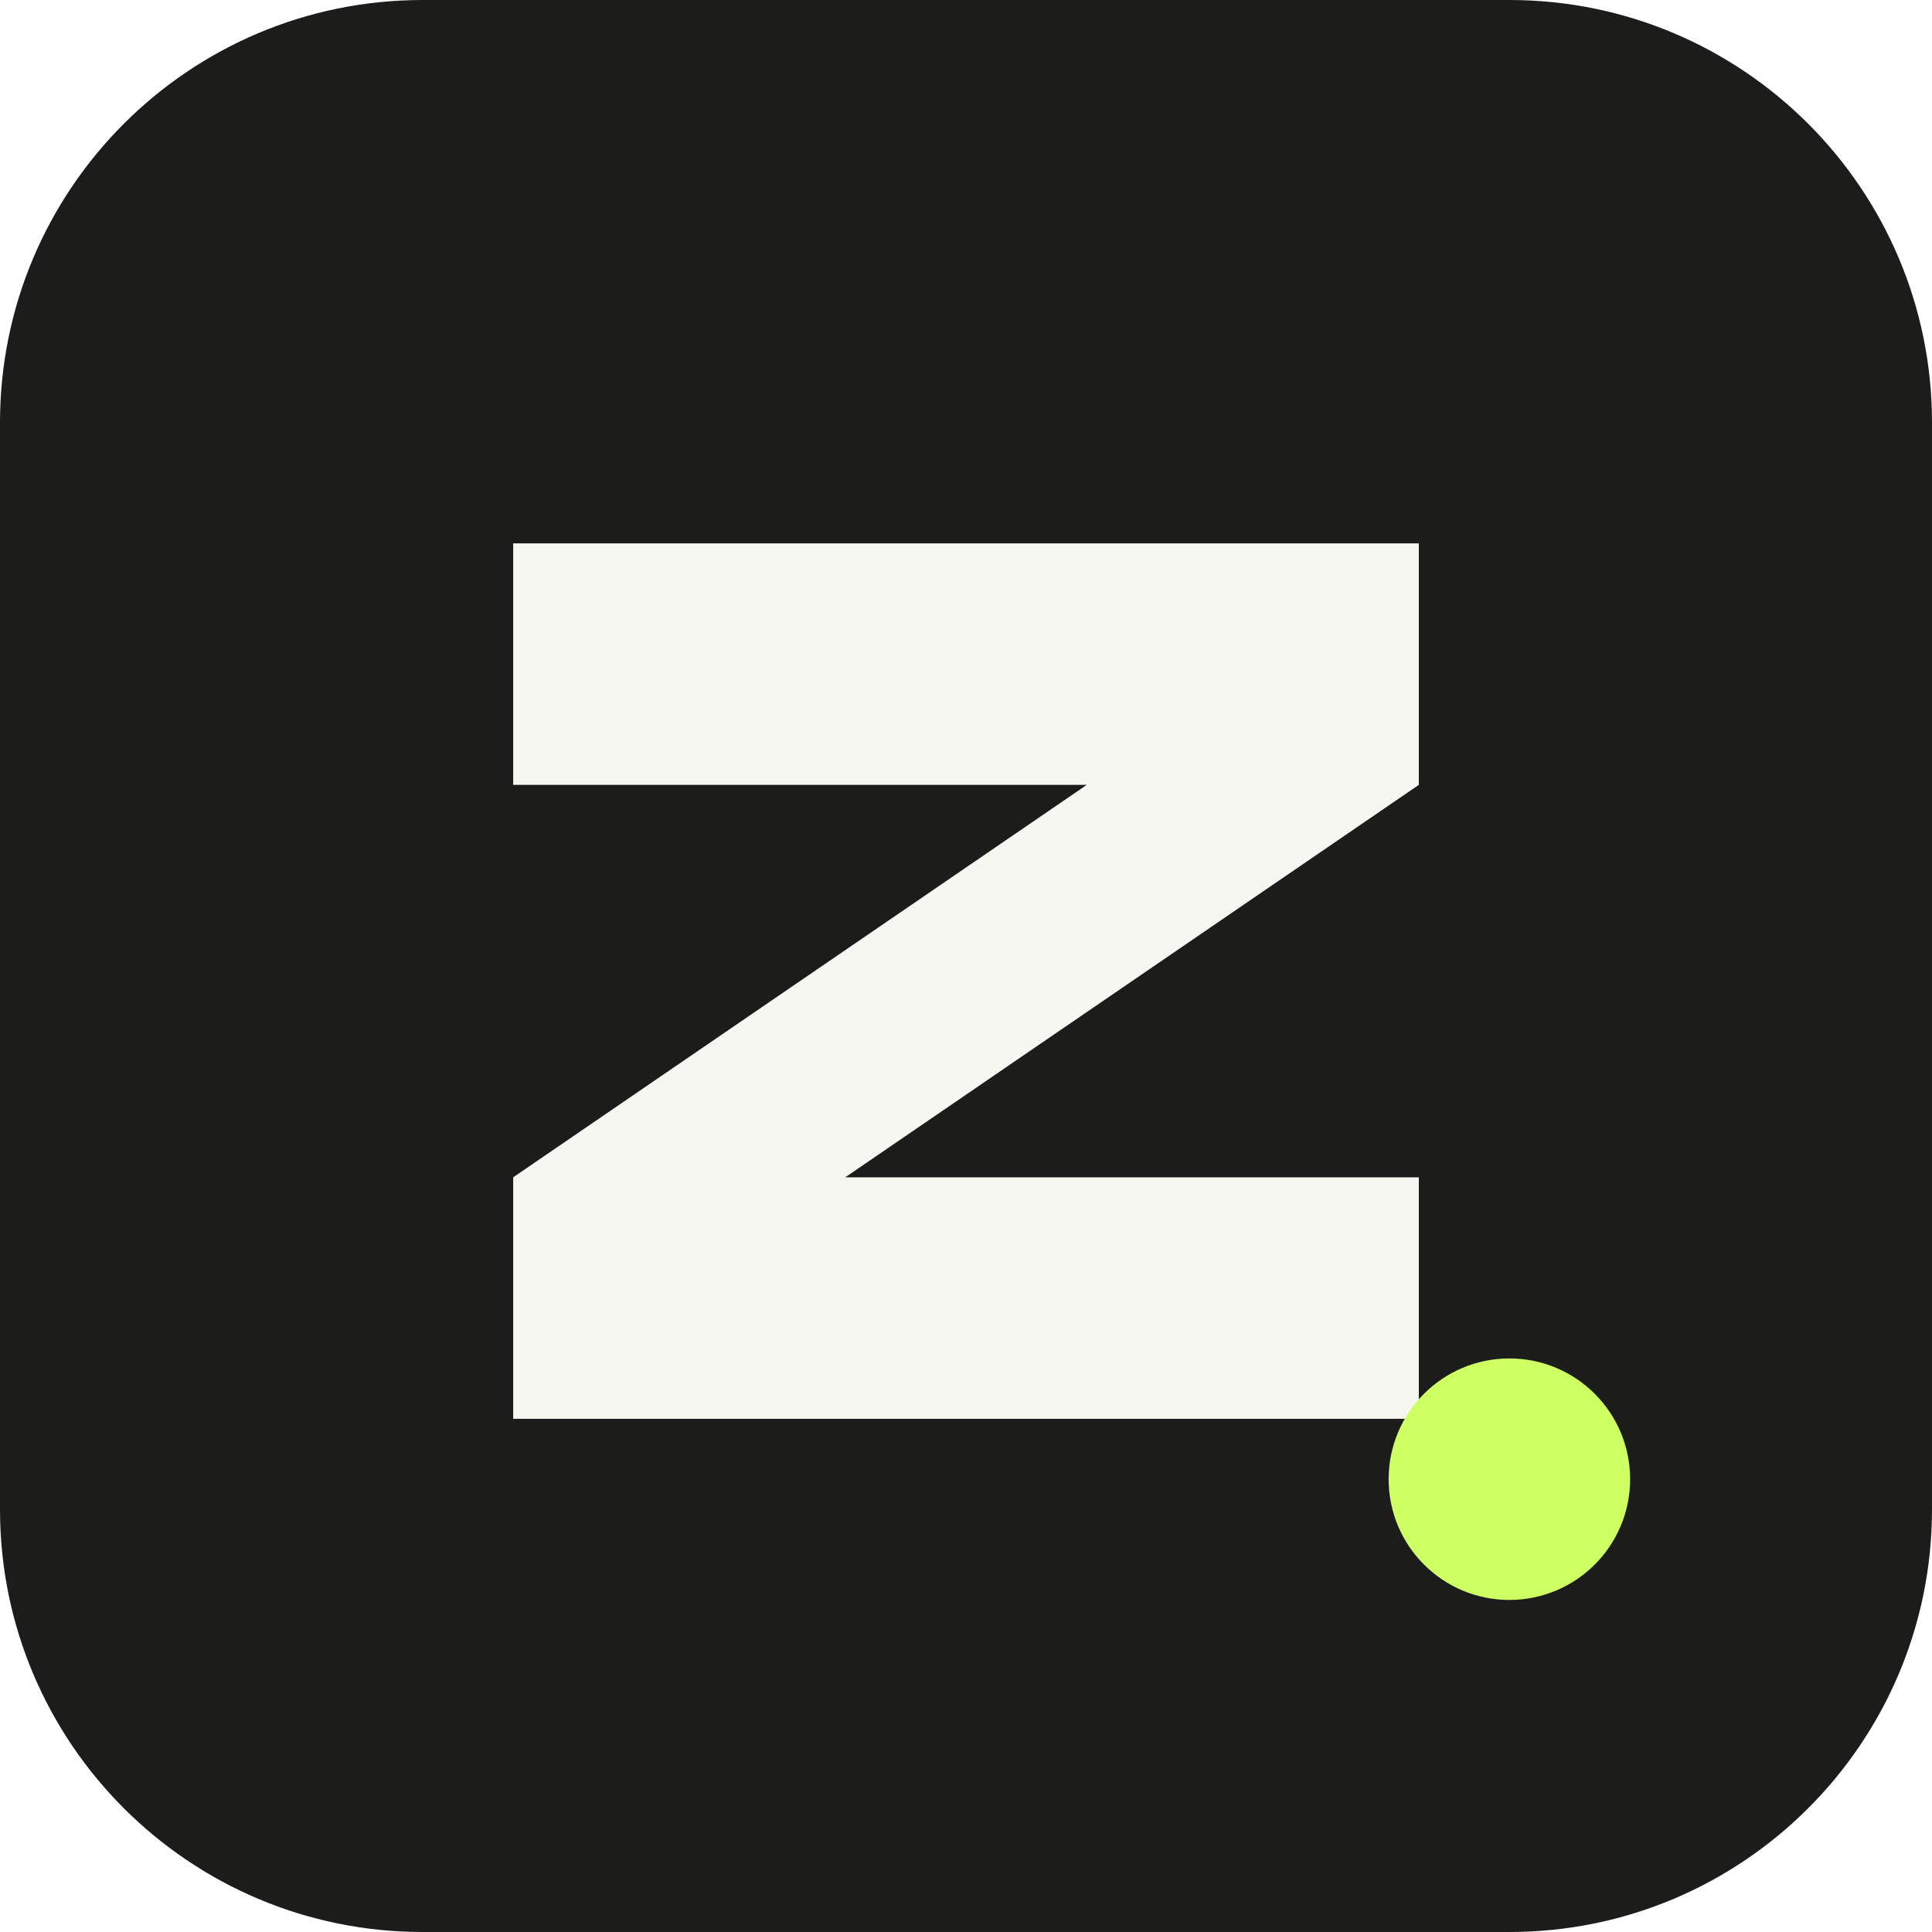
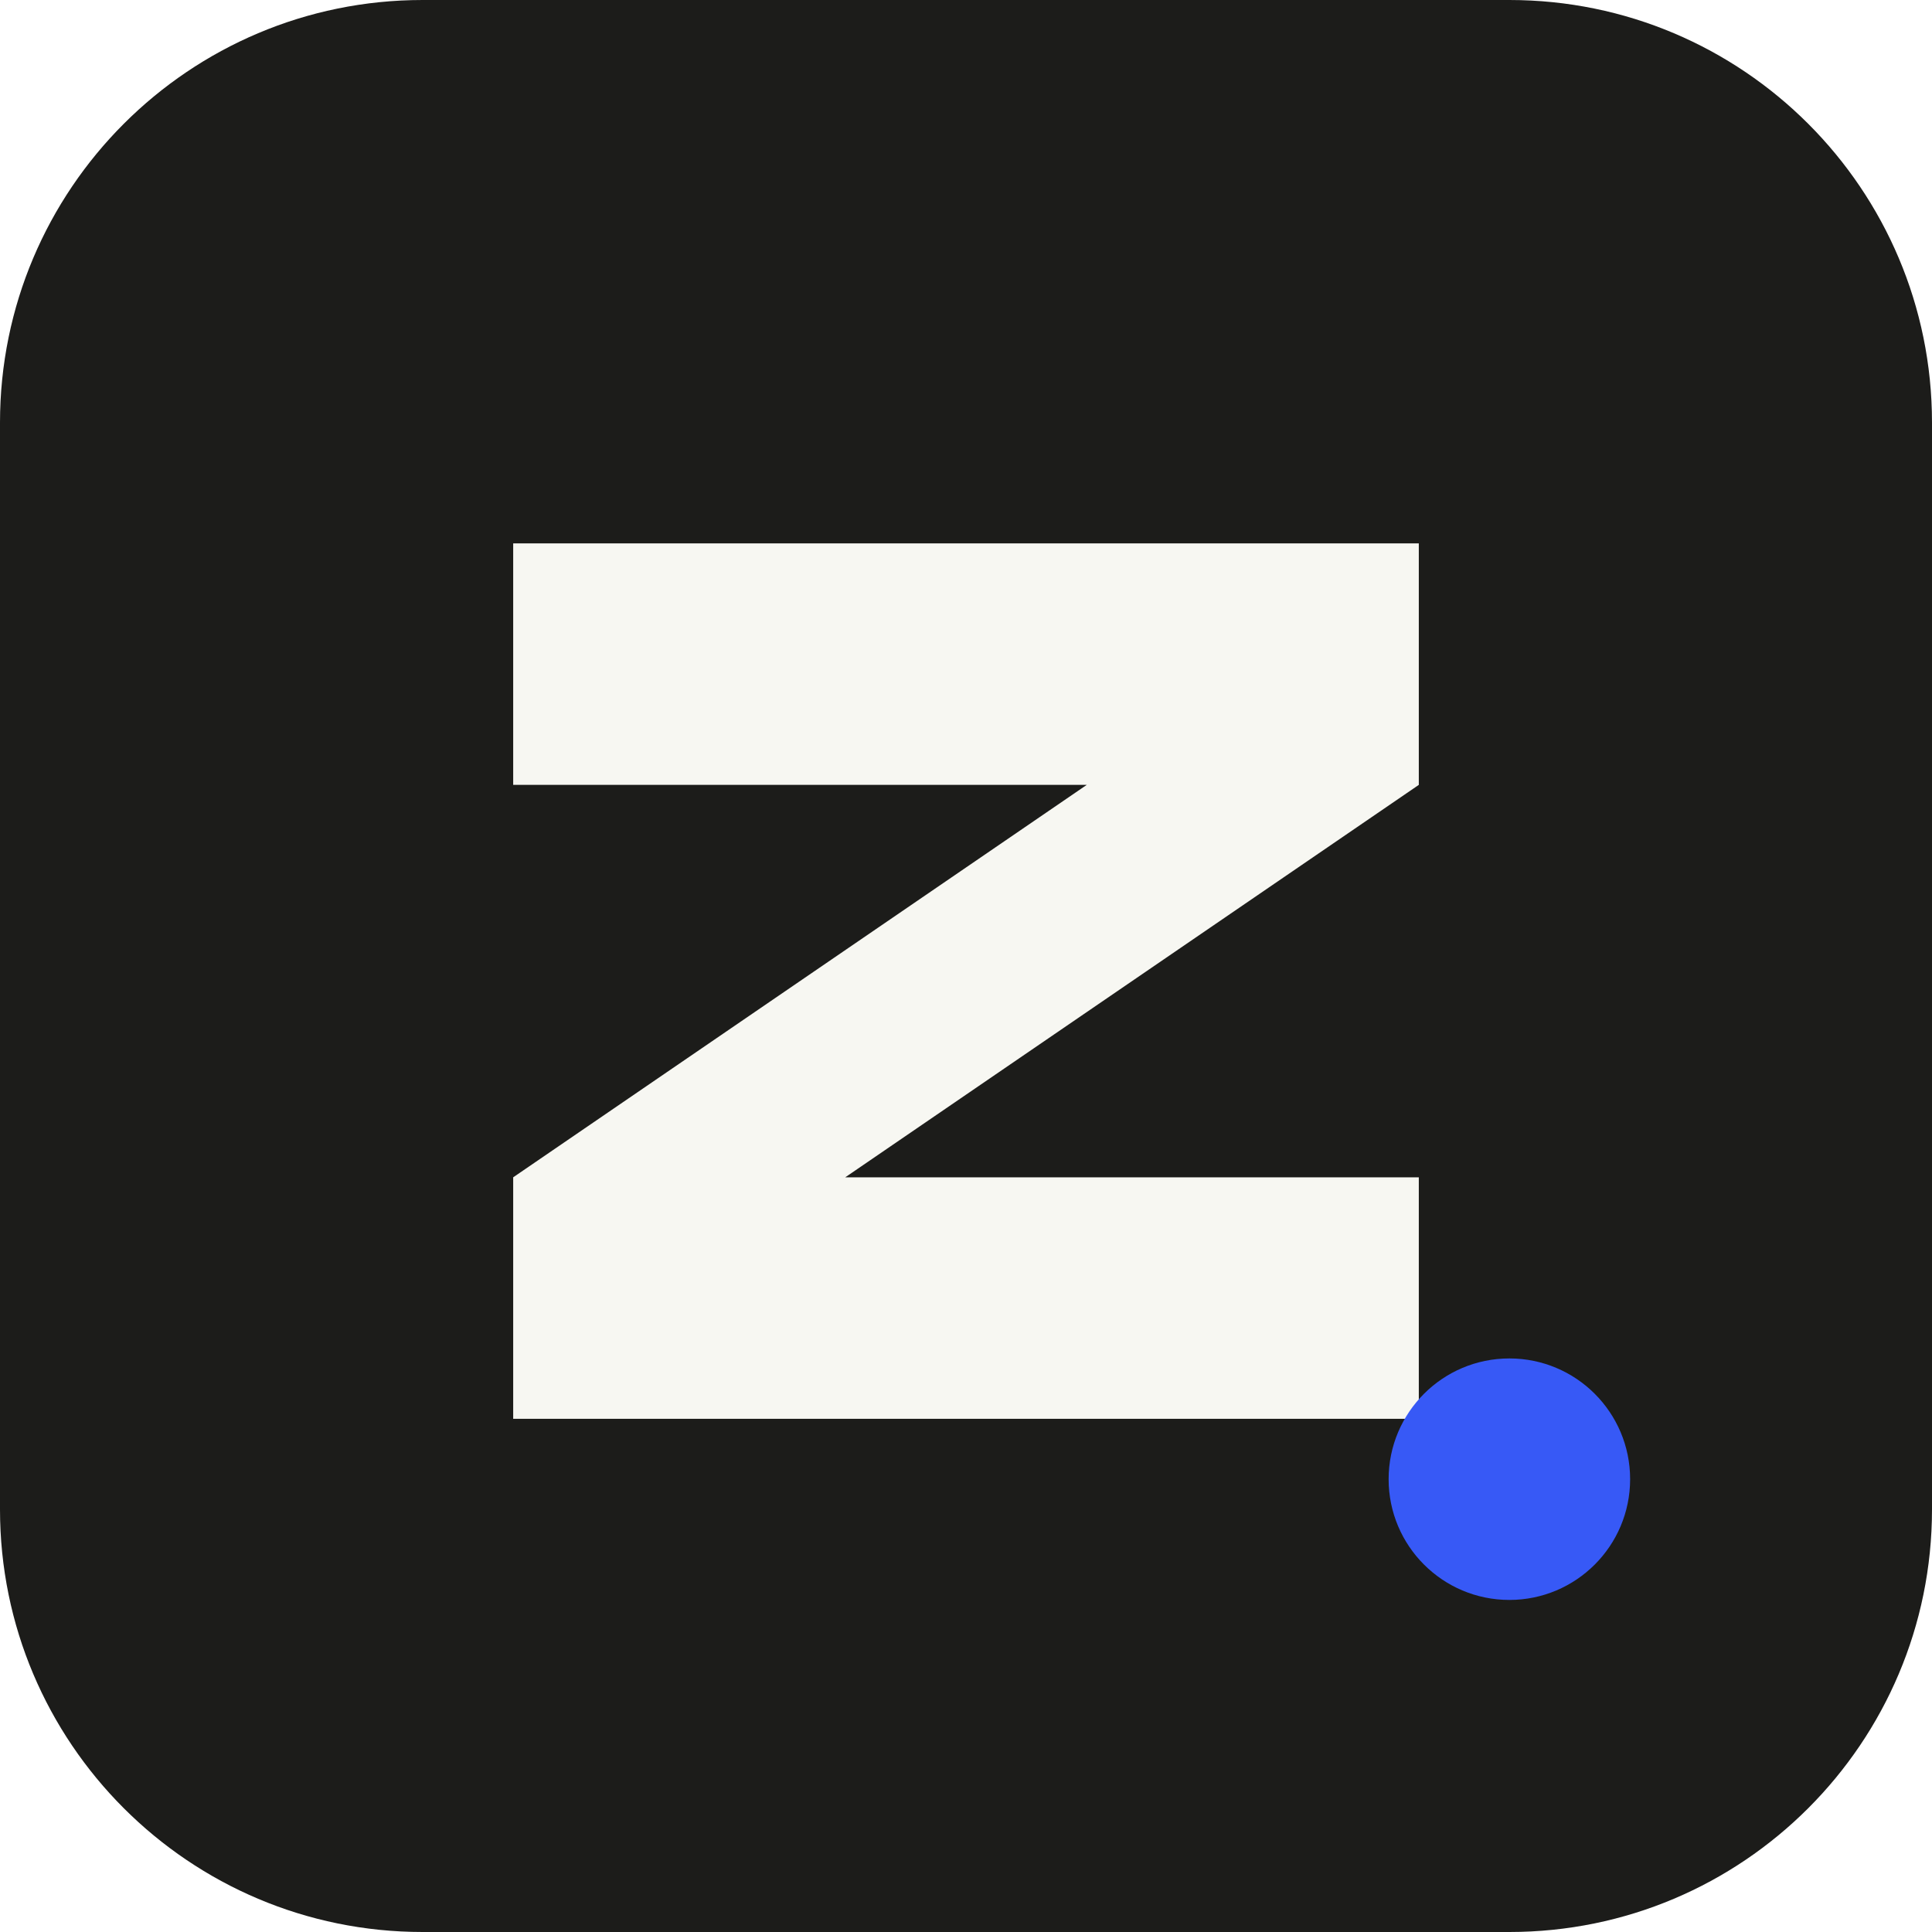
<svg xmlns="http://www.w3.org/2000/svg" viewBox="0 0 64 64">
  <rect width="64" height="64" rx="14" fill="#1c1c1a" />
  <path d="M17 18h30v8L28 39h19v8H17v-8l19-13H17z" fill="#f7f7f2" />
-   <circle cx="50" cy="49" r="4" fill="#ceff63" />
+   <circle cx="50" cy="49" r="4" fill="#3759f6" />
</svg>
